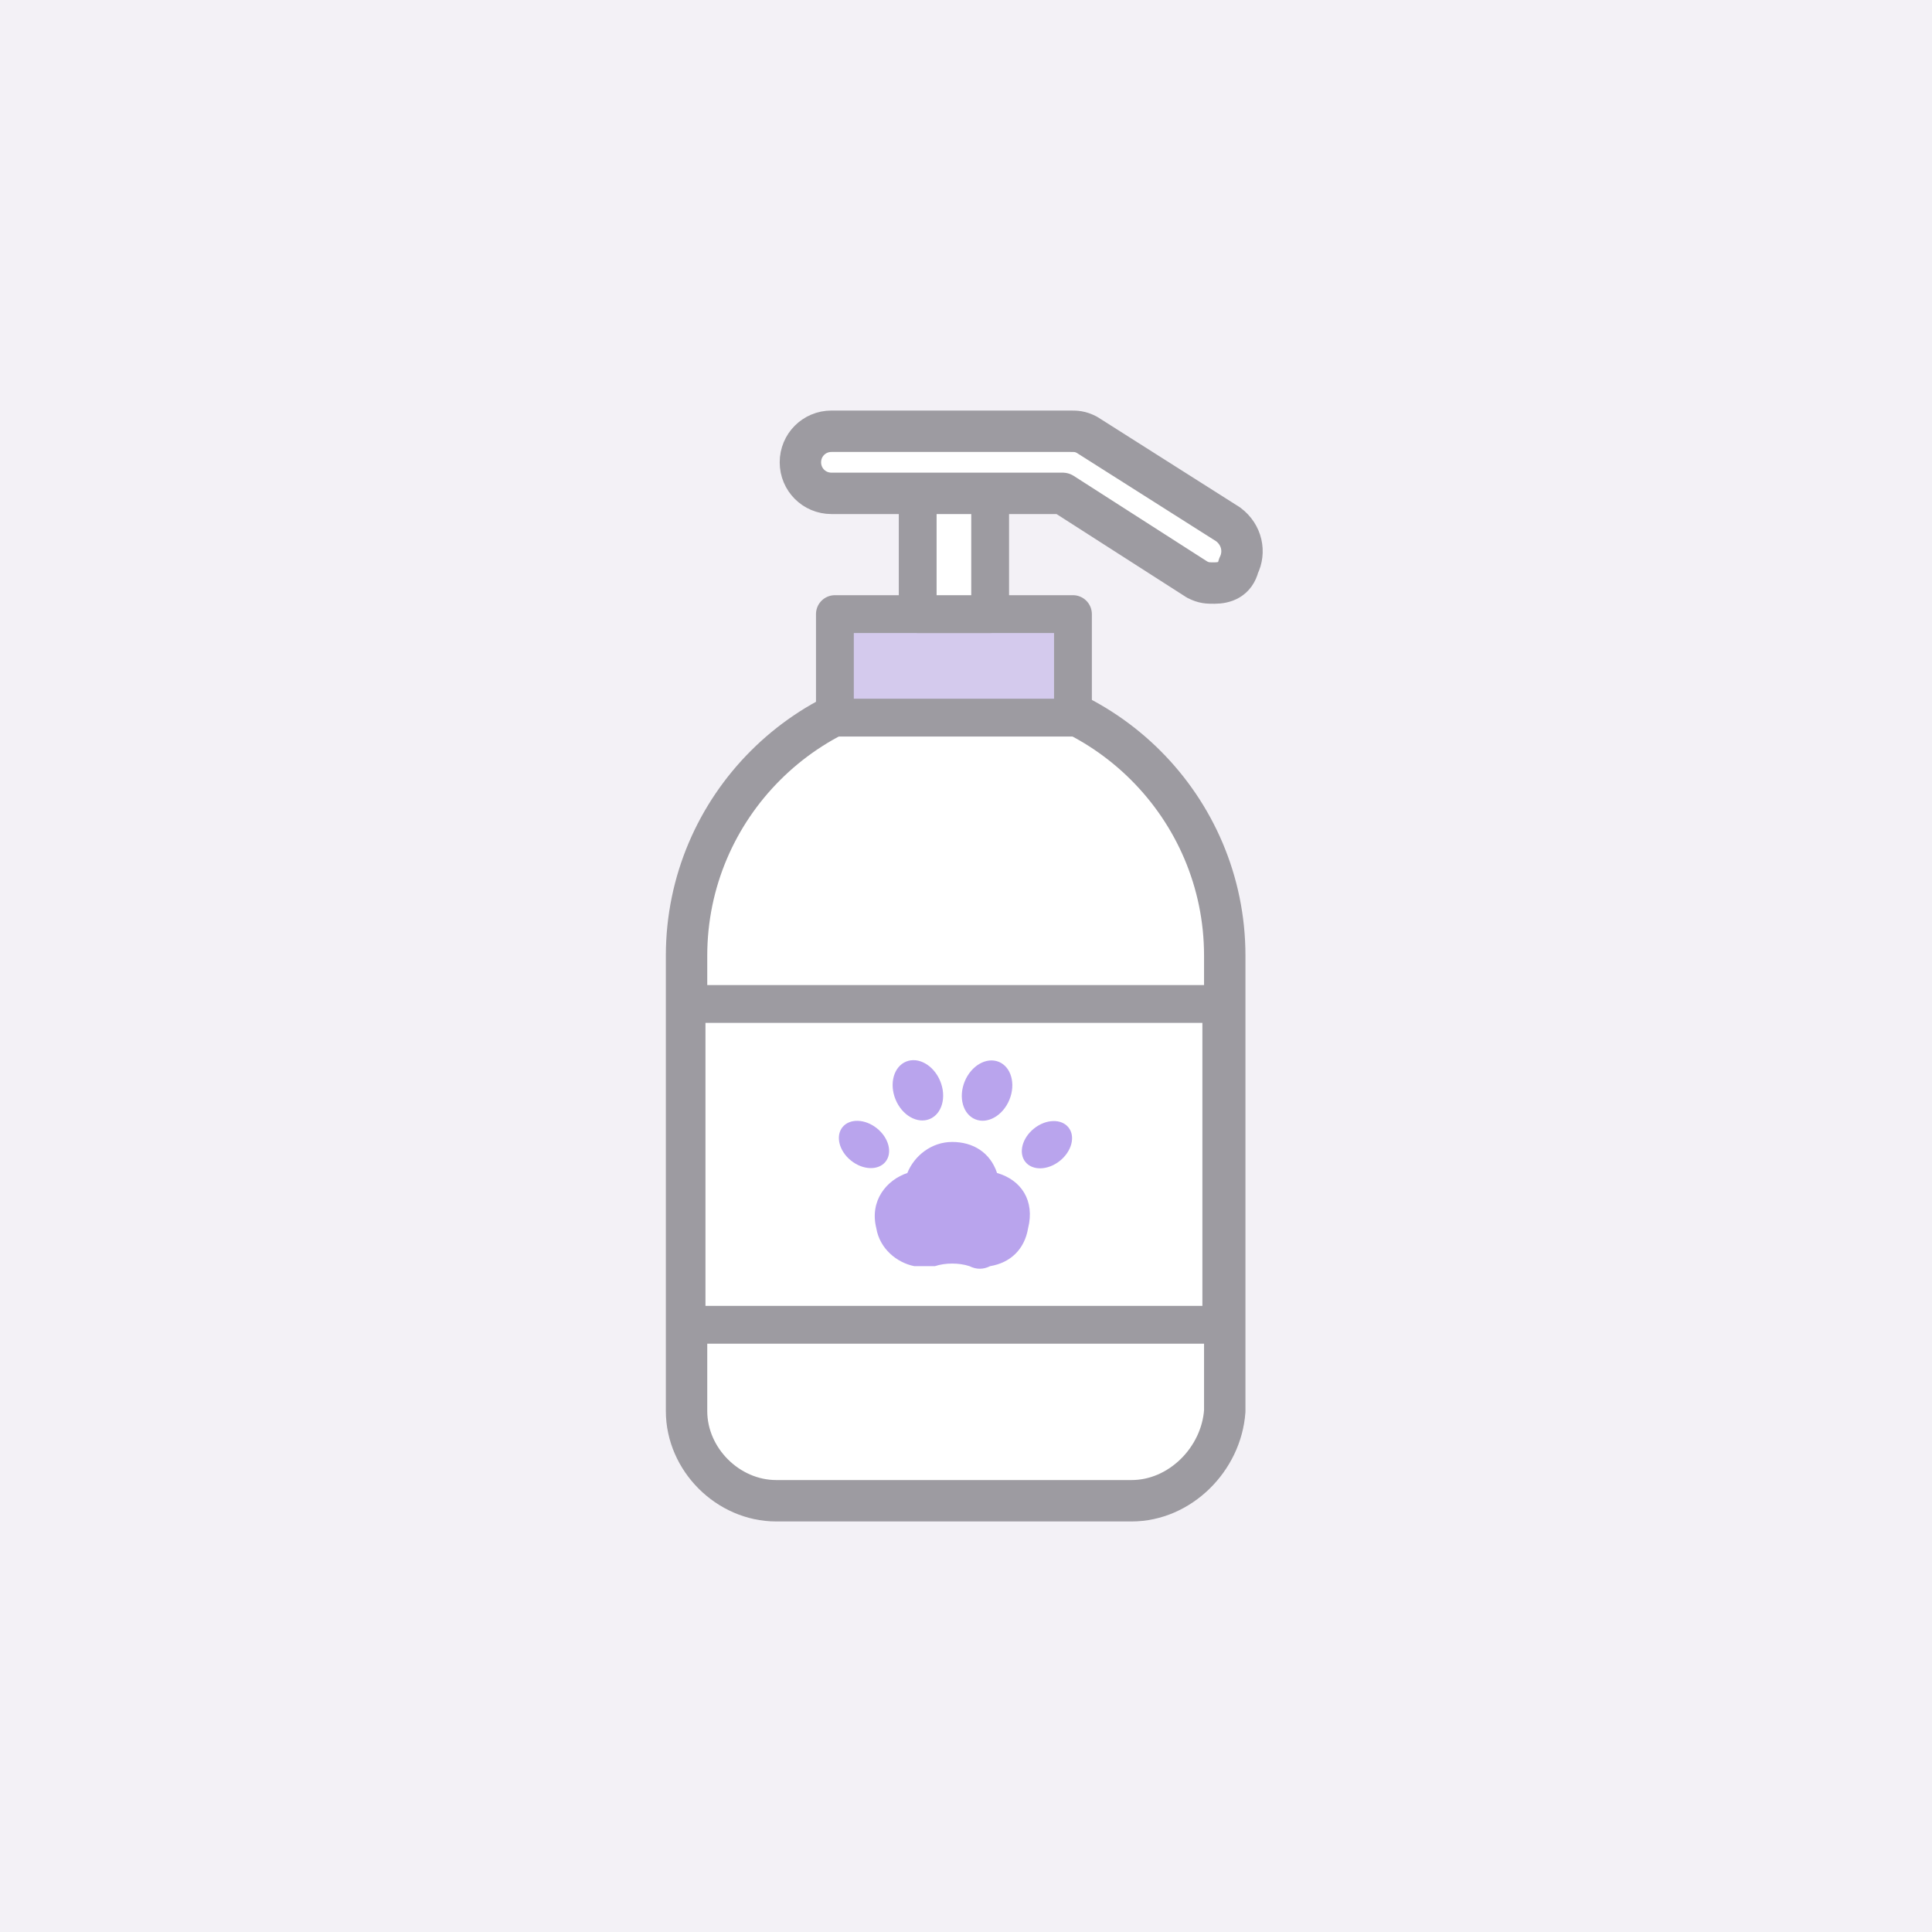
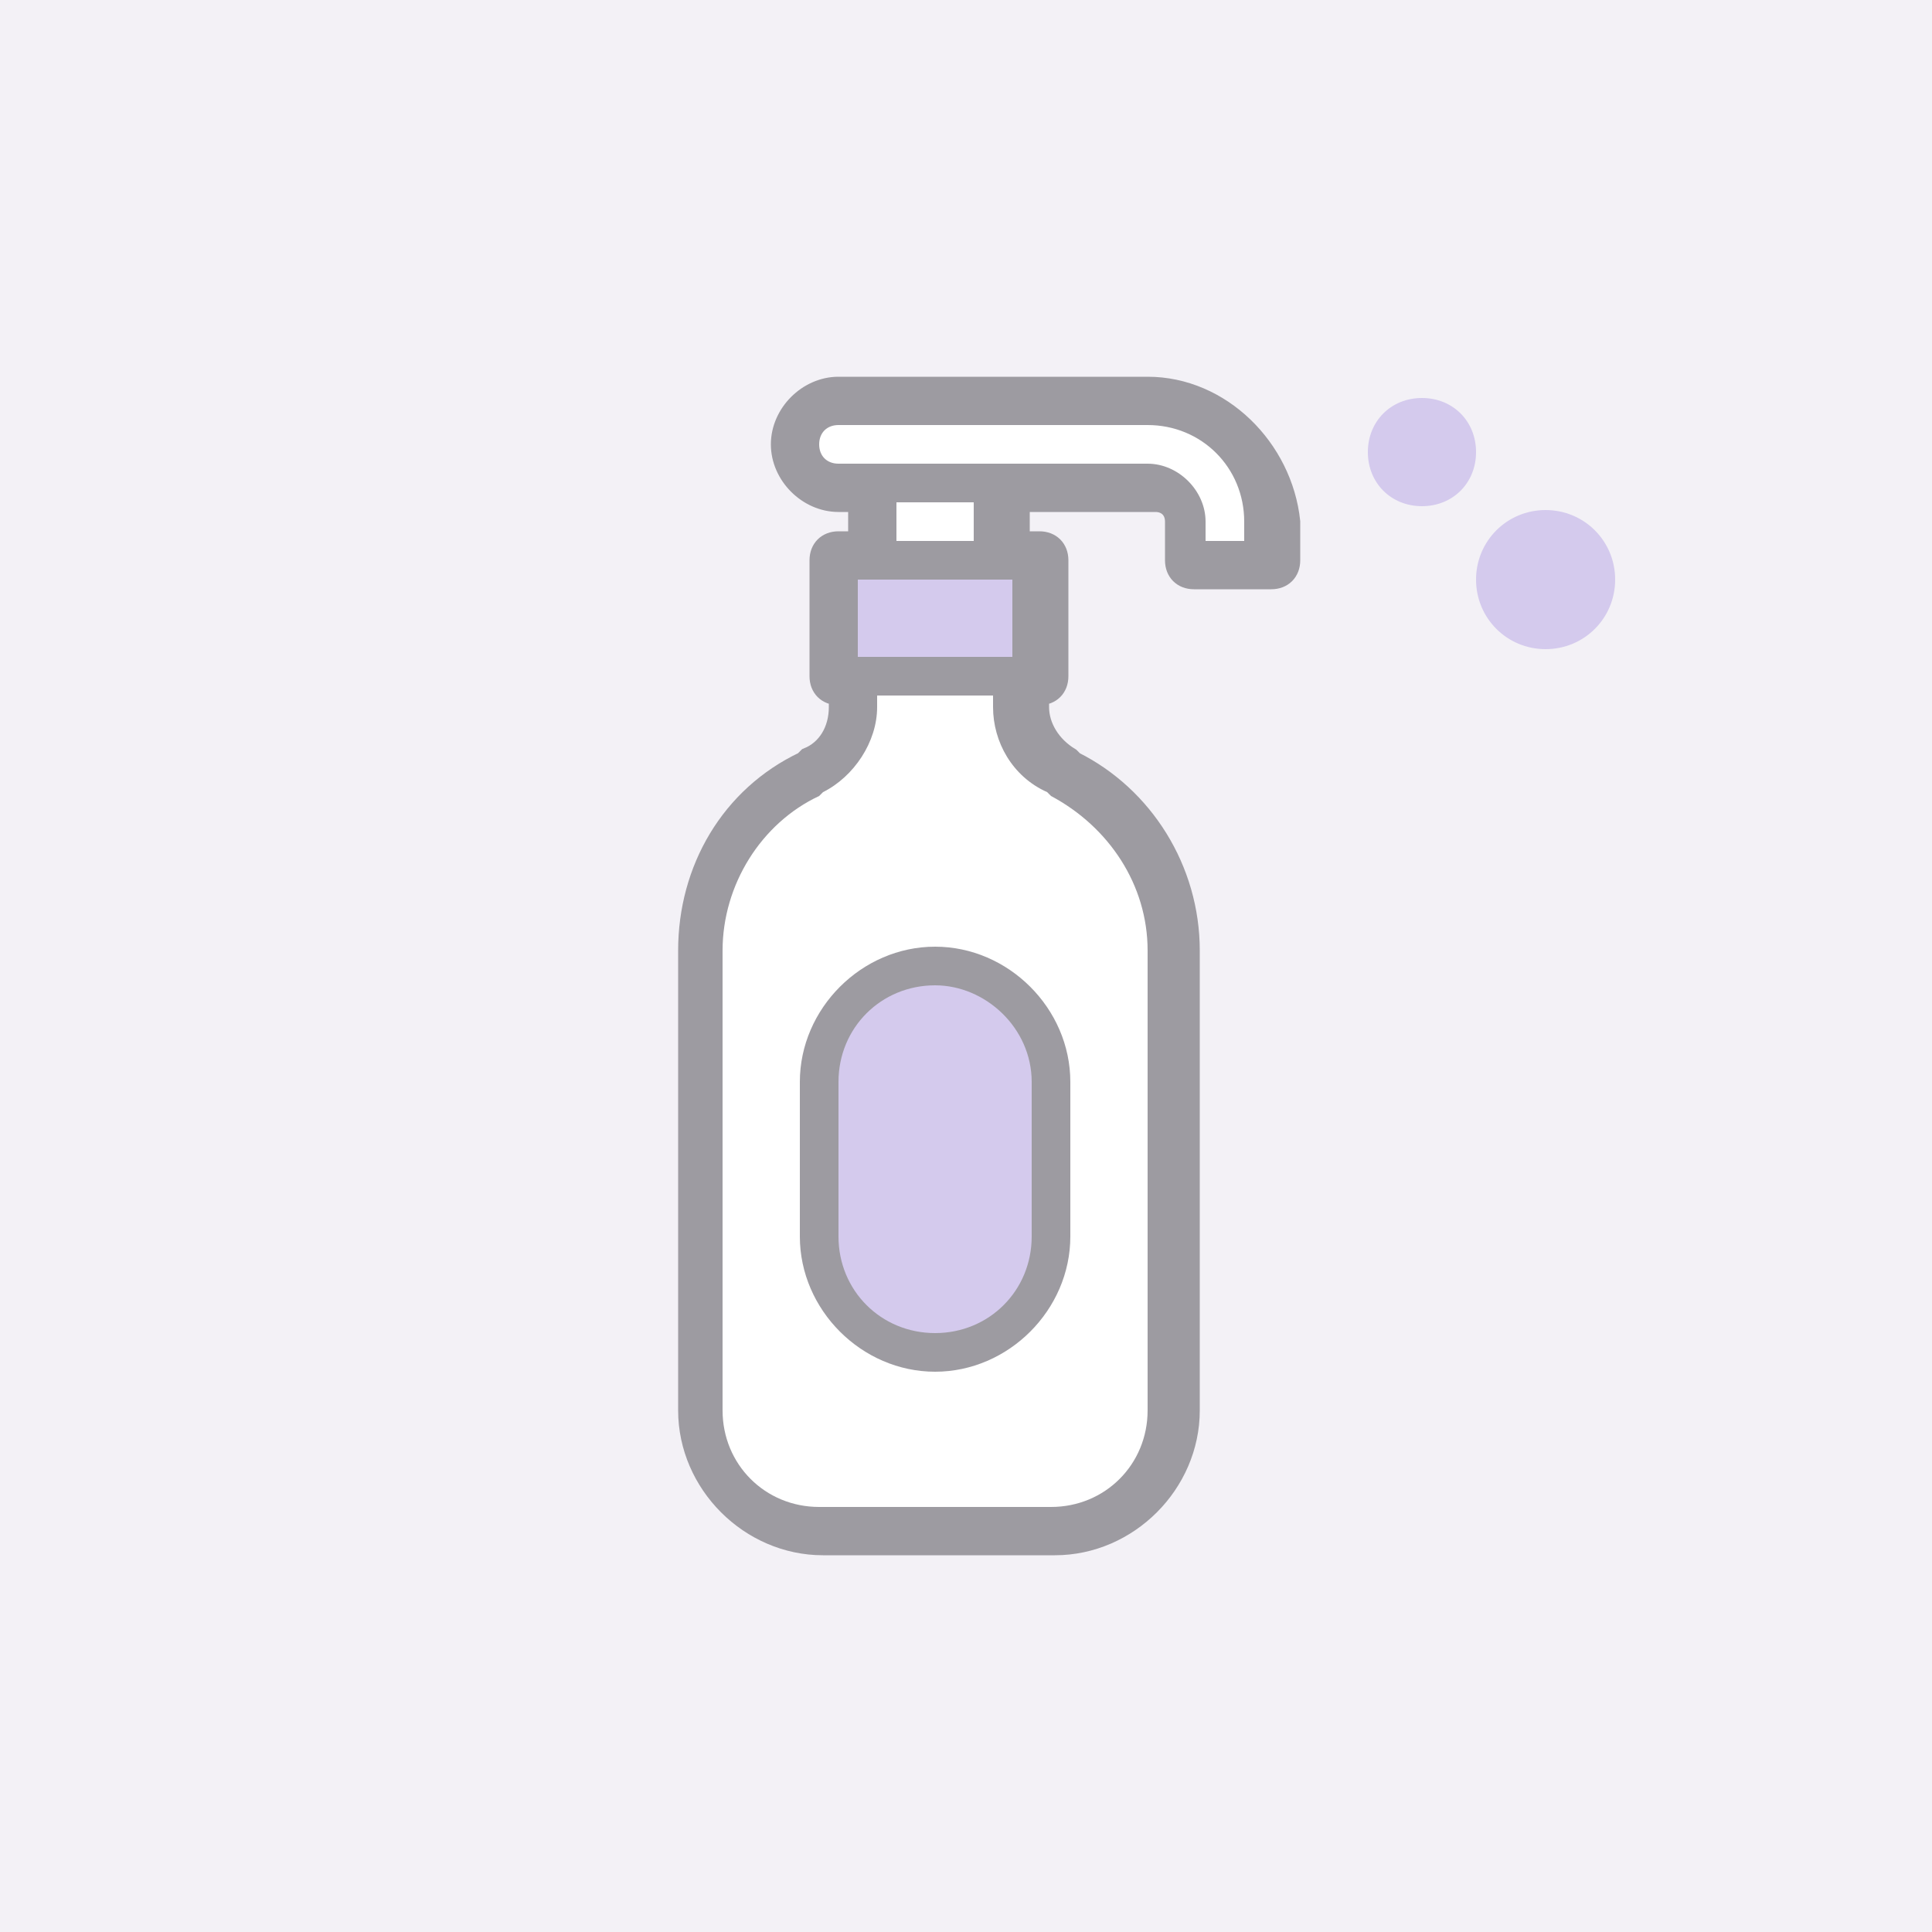
- <svg xmlns="http://www.w3.org/2000/svg" version="1.1" id="Layer_1" x="0px" y="0px" viewBox="0 0 56 56" enable-background="new 0 0 56 56" xml:space="preserve">
-   <rect fill="#F3F1F6" width="56" height="56" />
+ <svg xmlns="http://www.w3.org/2000/svg" version="1.1" id="Layer_1" x="0px" y="0px" viewBox="0 0 50 50" enable-background="new 0 0 50 50" xml:space="preserve">
+   <rect fill="#F3F1F6" width="50" height="50" />
  <g>
-     <path fill="#FFFFFF" stroke="#9D9BA1" stroke-width="1.2" stroke-linecap="round" stroke-linejoin="round" stroke-miterlimit="10" d="   M32.8,43.5H22.5c-1.4,0-2.6-1.2-2.6-2.6V27.7c0-4.3,3.5-7.8,7.8-7.8l0,0c4.3,0,7.8,3.5,7.8,7.8v13.2C35.4,42.3,34.2,43.5,32.8,43.5   z" />
-     <rect x="19.9" y="29.1" fill="#FFFFFF" stroke="#9D9BA1" stroke-width="1.096" stroke-linecap="round" stroke-linejoin="round" stroke-miterlimit="10" width="15.5" height="9.3" />
-     <rect x="24.2" y="17.8" fill="#D4CAED" stroke="#9D9BA1" stroke-width="1.096" stroke-linecap="round" stroke-linejoin="round" stroke-miterlimit="10" width="6.9" height="3" />
-     <rect x="26.6" y="13.4" fill="#FFFFFF" stroke="#9D9BA1" stroke-width="1.096" stroke-linecap="round" stroke-linejoin="round" stroke-miterlimit="10" width="2.1" height="4.4" />
    <g>
-       <path fill="#B9A4ED" d="M28.9,34c-0.2-0.6-0.7-0.9-1.3-0.9c-0.6,0-1.1,0.4-1.3,0.9c-0.6,0.2-1.1,0.8-0.9,1.6    c0.1,0.6,0.6,1,1.1,1.1c0.2,0,0.4,0,0.6,0c0.3-0.1,0.7-0.1,1,0c0.2,0.1,0.4,0.1,0.6,0c0.6-0.1,1-0.5,1.1-1.1    C30,34.8,29.6,34.2,28.9,34z" />
-       <ellipse transform="matrix(-0.7802 -0.6255 0.6255 -0.7802 23.7816 74.7131)" fill="#B9A4ED" cx="25" cy="33.2" rx="0.8" ry="0.6" />
-       <ellipse transform="matrix(-0.3797 -0.9251 0.9251 -0.3797 7.4725 68.2095)" fill="#B9A4ED" cx="26.6" cy="31.6" rx="0.9" ry="0.7" />
-       <ellipse transform="matrix(-0.7802 0.6255 -0.6255 -0.7802 74.6902 40.0513)" fill="#B9A4ED" cx="30.3" cy="33.1" rx="0.8" ry="0.6" />
-       <ellipse transform="matrix(-0.3797 0.9251 -0.9251 -0.3797 68.7411 17.0592)" fill="#B9A4ED" cx="28.7" cy="31.6" rx="0.9" ry="0.7" />
+       <path fill="#D4CAED" d="M36.8,13.1c-0.8,0-1.4-0.6-1.4-1.4s0.6-1.4,1.4-1.4c0.8,0,1.4,0.6,1.4,1.4S37.6,13.1,36.8,13.1z" />
+       <path fill="#D4CAED" d="M40,16.8c-1,0-1.8-0.8-1.8-1.8s0.8-1.8,1.8-1.8s1.8,0.8,1.8,1.8S41,16.8,40,16.8z" />
    </g>
-     <path fill="#FFFFFF" stroke="#9D9BA1" stroke-width="1.2" stroke-linecap="round" stroke-linejoin="round" stroke-miterlimit="10" d="   M35.2,16.9c-0.2,0-0.3,0-0.5-0.1l-3.9-2.5h-6.7c-0.5,0-0.9-0.4-0.9-0.9s0.4-0.9,0.9-0.9H31c0.2,0,0.3,0,0.5,0.1l4.1,2.6   c0.4,0.3,0.5,0.8,0.3,1.2C35.8,16.8,35.5,16.9,35.2,16.9z" />
+     <g>
+       <path fill="#FFFFFF" stroke="#9D9BA1" stroke-width="0.5" stroke-miterlimit="10" d="M29.7,10h-8c-0.8,0-1.5,0.7-1.5,1.5    c0,0.8,0.7,1.5,1.5,1.5h0.5v1h-0.5c-0.3,0-0.5,0.2-0.5,0.5v3c0,0.3,0.2,0.5,0.5,0.5v0.3c0,0.6-0.3,1.1-0.8,1.3l-0.1,0.1    c-1.9,0.9-3,2.8-3,4.9v11.9c0,1.9,1.6,3.5,3.5,3.5h6c1.9,0,3.5-1.6,3.5-3.5V24.6c0-2.1-1.2-4-3-4.9l-0.1-0.1    c-0.5-0.3-0.8-0.8-0.8-1.3V18c0.3,0,0.5-0.2,0.5-0.5v-3c0-0.3-0.2-0.5-0.5-0.5h-0.5v-1h3.5c0.3,0,0.5,0.2,0.5,0.5v1    c0,0.3,0.2,0.5,0.5,0.5h2c0.3,0,0.5-0.2,0.5-0.5v-1C33.2,11.6,31.6,10,29.7,10z" />
+     </g>
+     <rect x="21.7" y="14.4" fill="#D4CAED" width="4.9" height="3.1" />
+     <path fill="#D4CAED" d="M24.1,35.1L24.1,35.1c-1.7,0-3.1-1.4-3.1-3.1v-4c0-1.7,1.4-3.1,3.1-3.1h0c1.7,0,3.1,1.4,3.1,3.1v4   C27.2,33.7,25.8,35.1,24.1,35.1z" />
+     <g>
+       <path fill="#9D9BA1" d="M24.2,35.5c-1.9,0-3.5-1.6-3.5-3.5v-4c0-1.9,1.6-3.5,3.5-3.5c1.9,0,3.5,1.6,3.5,3.5v4    C27.7,33.9,26.1,35.5,24.2,35.5z M24.2,25.5c-1.4,0-2.5,1.1-2.5,2.5v4c0,1.4,1.1,2.5,2.5,2.5c1.4,0,2.5-1.1,2.5-2.5v-4    C26.7,26.6,25.5,25.5,24.2,25.5z" />
+       <path fill="#9D9BA1" d="M29.7,10h-8c-0.8,0-1.5,0.7-1.5,1.5s0.7,1.5,1.5,1.5h0.5v1h-0.5c-0.3,0-0.5,0.2-0.5,0.5v3    c0,0.3,0.2,0.5,0.5,0.5v0.3c0,0.6-0.3,1.1-0.8,1.3l-0.1,0.1c-1.9,0.9-3,2.8-3,4.9v11.9c0,1.9,1.6,3.5,3.5,3.5h6    c1.9,0,3.5-1.6,3.5-3.5V24.6c0-2.1-1.2-4-3-4.9l-0.1-0.1c-0.5-0.3-0.8-0.8-0.8-1.3V18c0.3,0,0.5-0.2,0.5-0.5v-3    c0-0.3-0.2-0.5-0.5-0.5h-0.5v-1h3.5c0.3,0,0.5,0.2,0.5,0.5v1c0,0.3,0.2,0.5,0.5,0.5h2c0.3,0,0.5-0.2,0.5-0.5v-1    C33.2,11.6,31.6,10,29.7,10z M22.2,15h4v2h-4V15z M27.1,20.5l0.1,0.1c1.5,0.8,2.5,2.3,2.5,4v11.9c0,1.4-1.1,2.5-2.5,2.5h-6    c-1.4,0-2.5-1.1-2.5-2.5V24.6c0-1.7,1-3.3,2.5-4l0.1-0.1c0.8-0.4,1.4-1.3,1.4-2.2V18h3v0.3C25.7,19.2,26.2,20.1,27.1,20.5z     M25.2,14h-2v-1h2V14z M32.2,14h-1v-0.5c0-0.8-0.7-1.5-1.5-1.5h-8c-0.3,0-0.5-0.2-0.5-0.5s0.2-0.5,0.5-0.5h8    c1.4,0,2.5,1.1,2.5,2.5V14z" />
+     </g>
  </g>
</svg>
